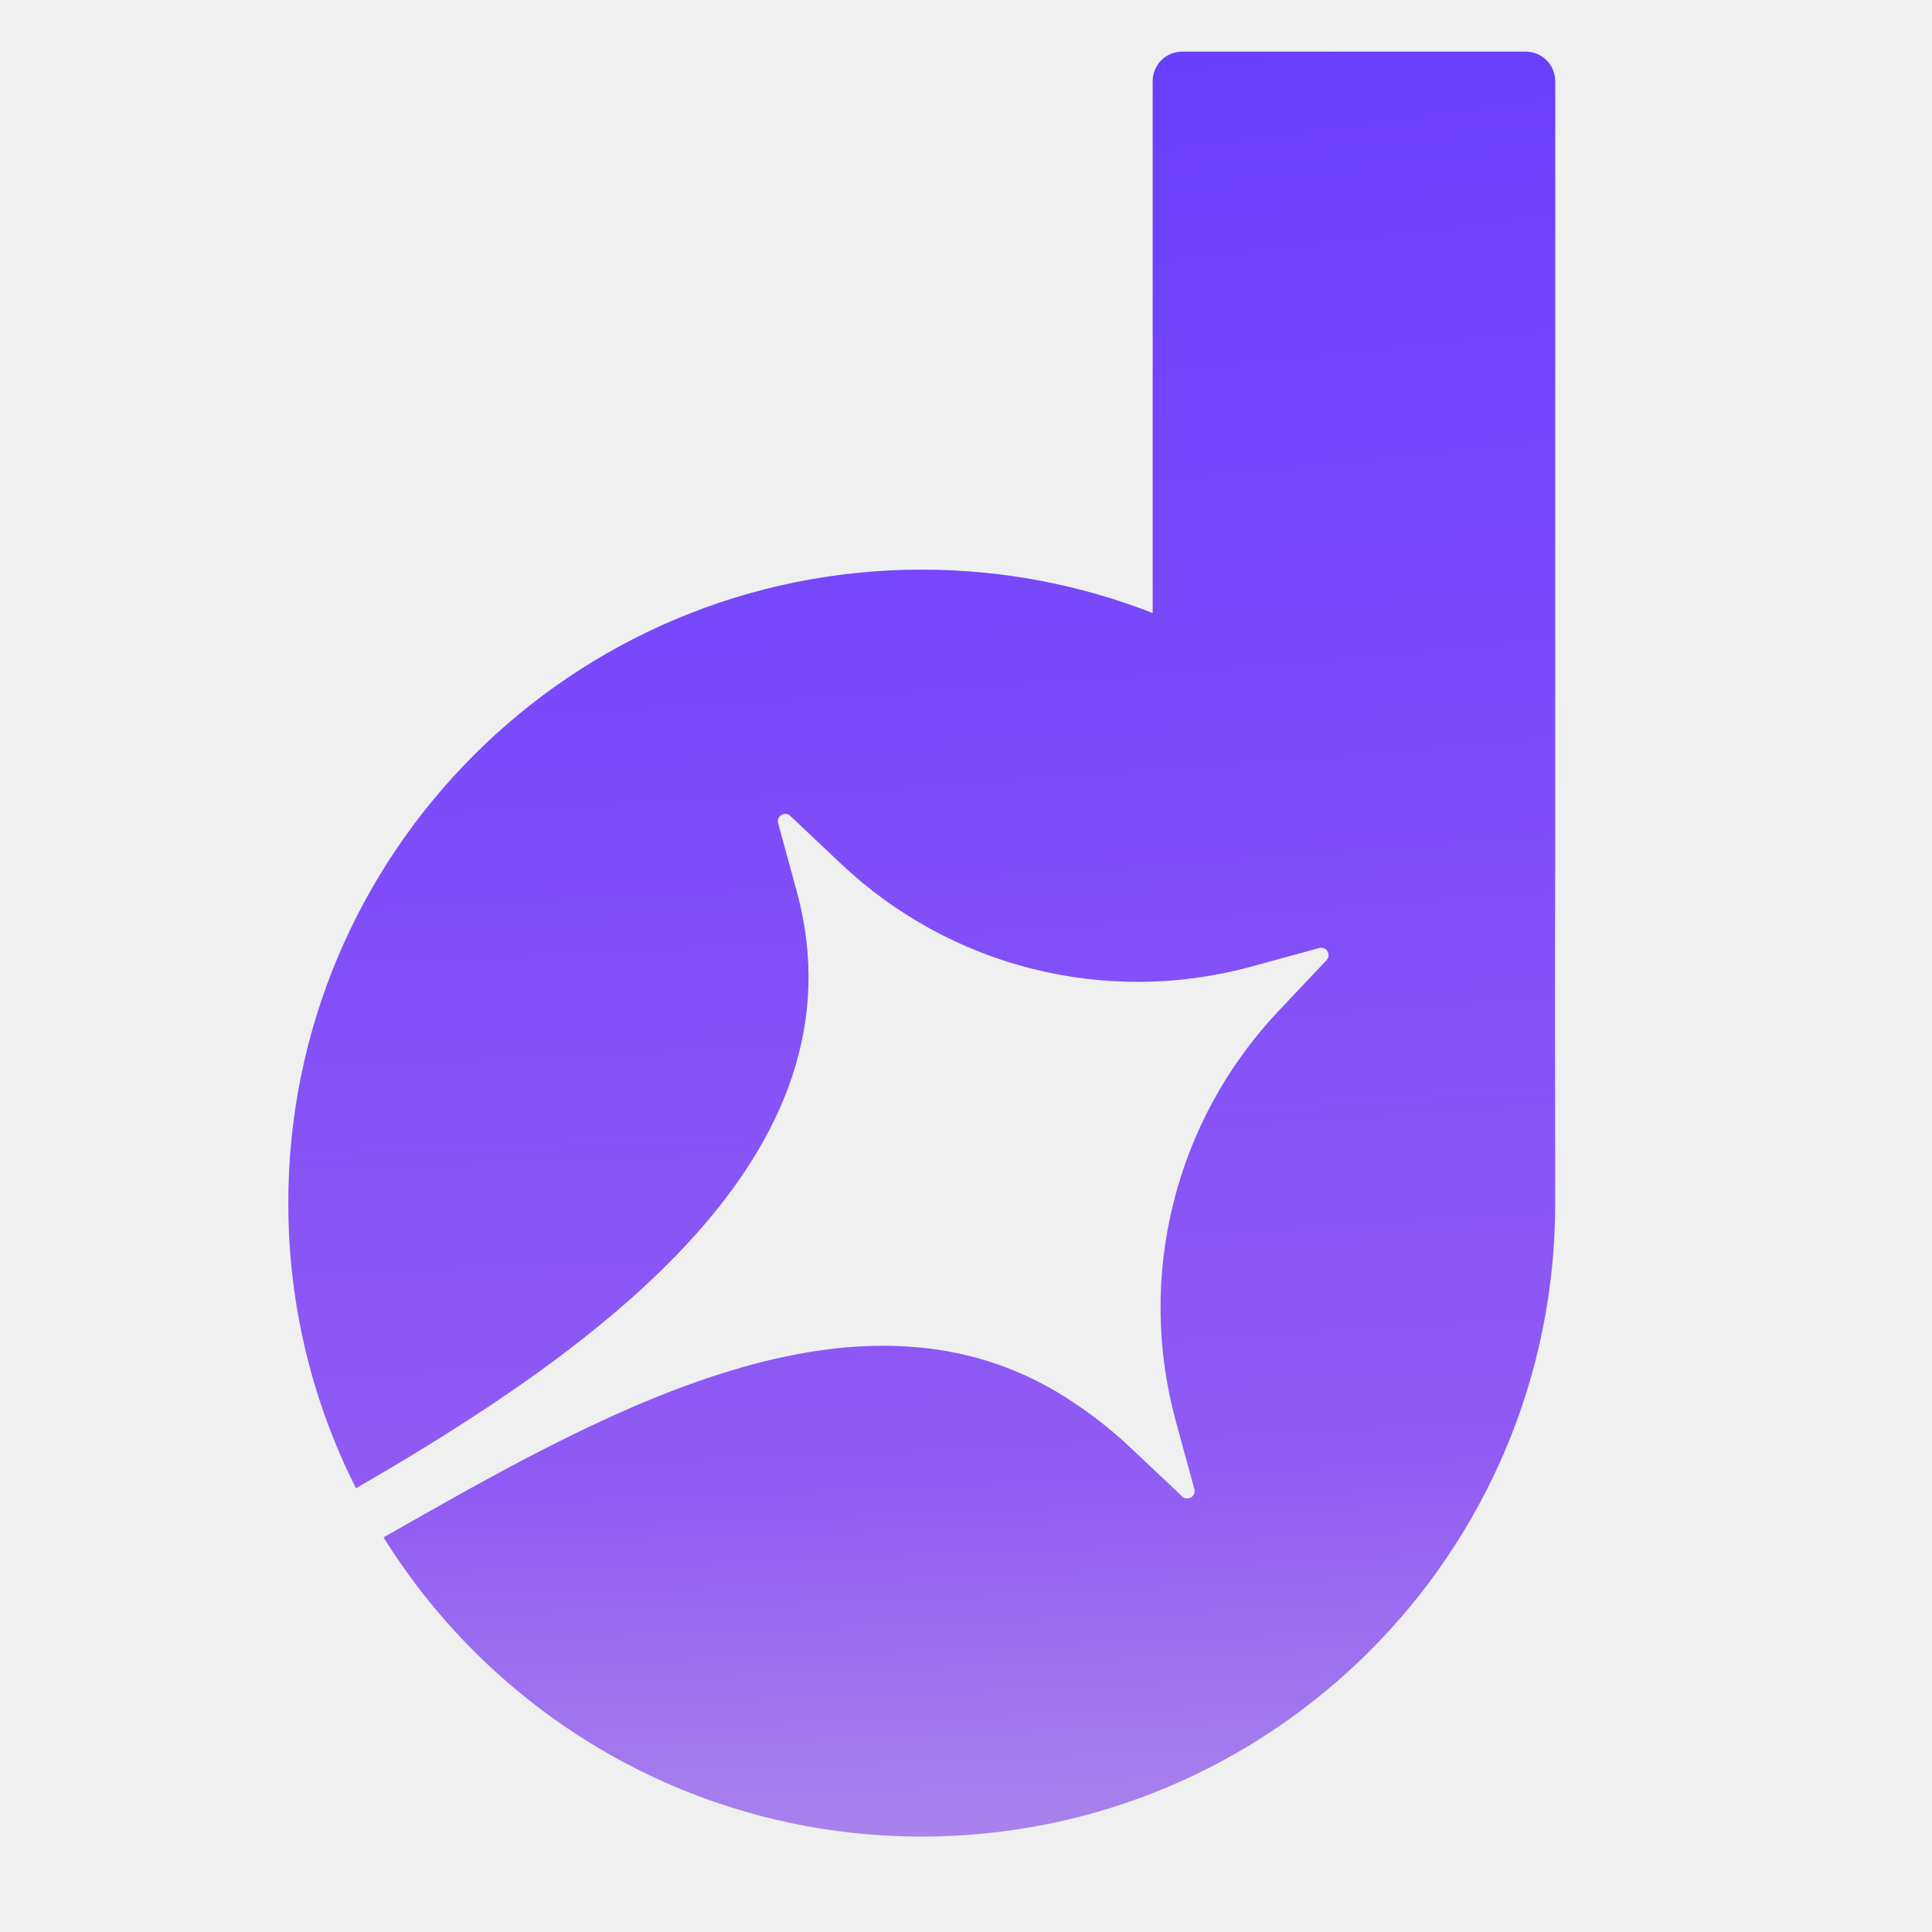
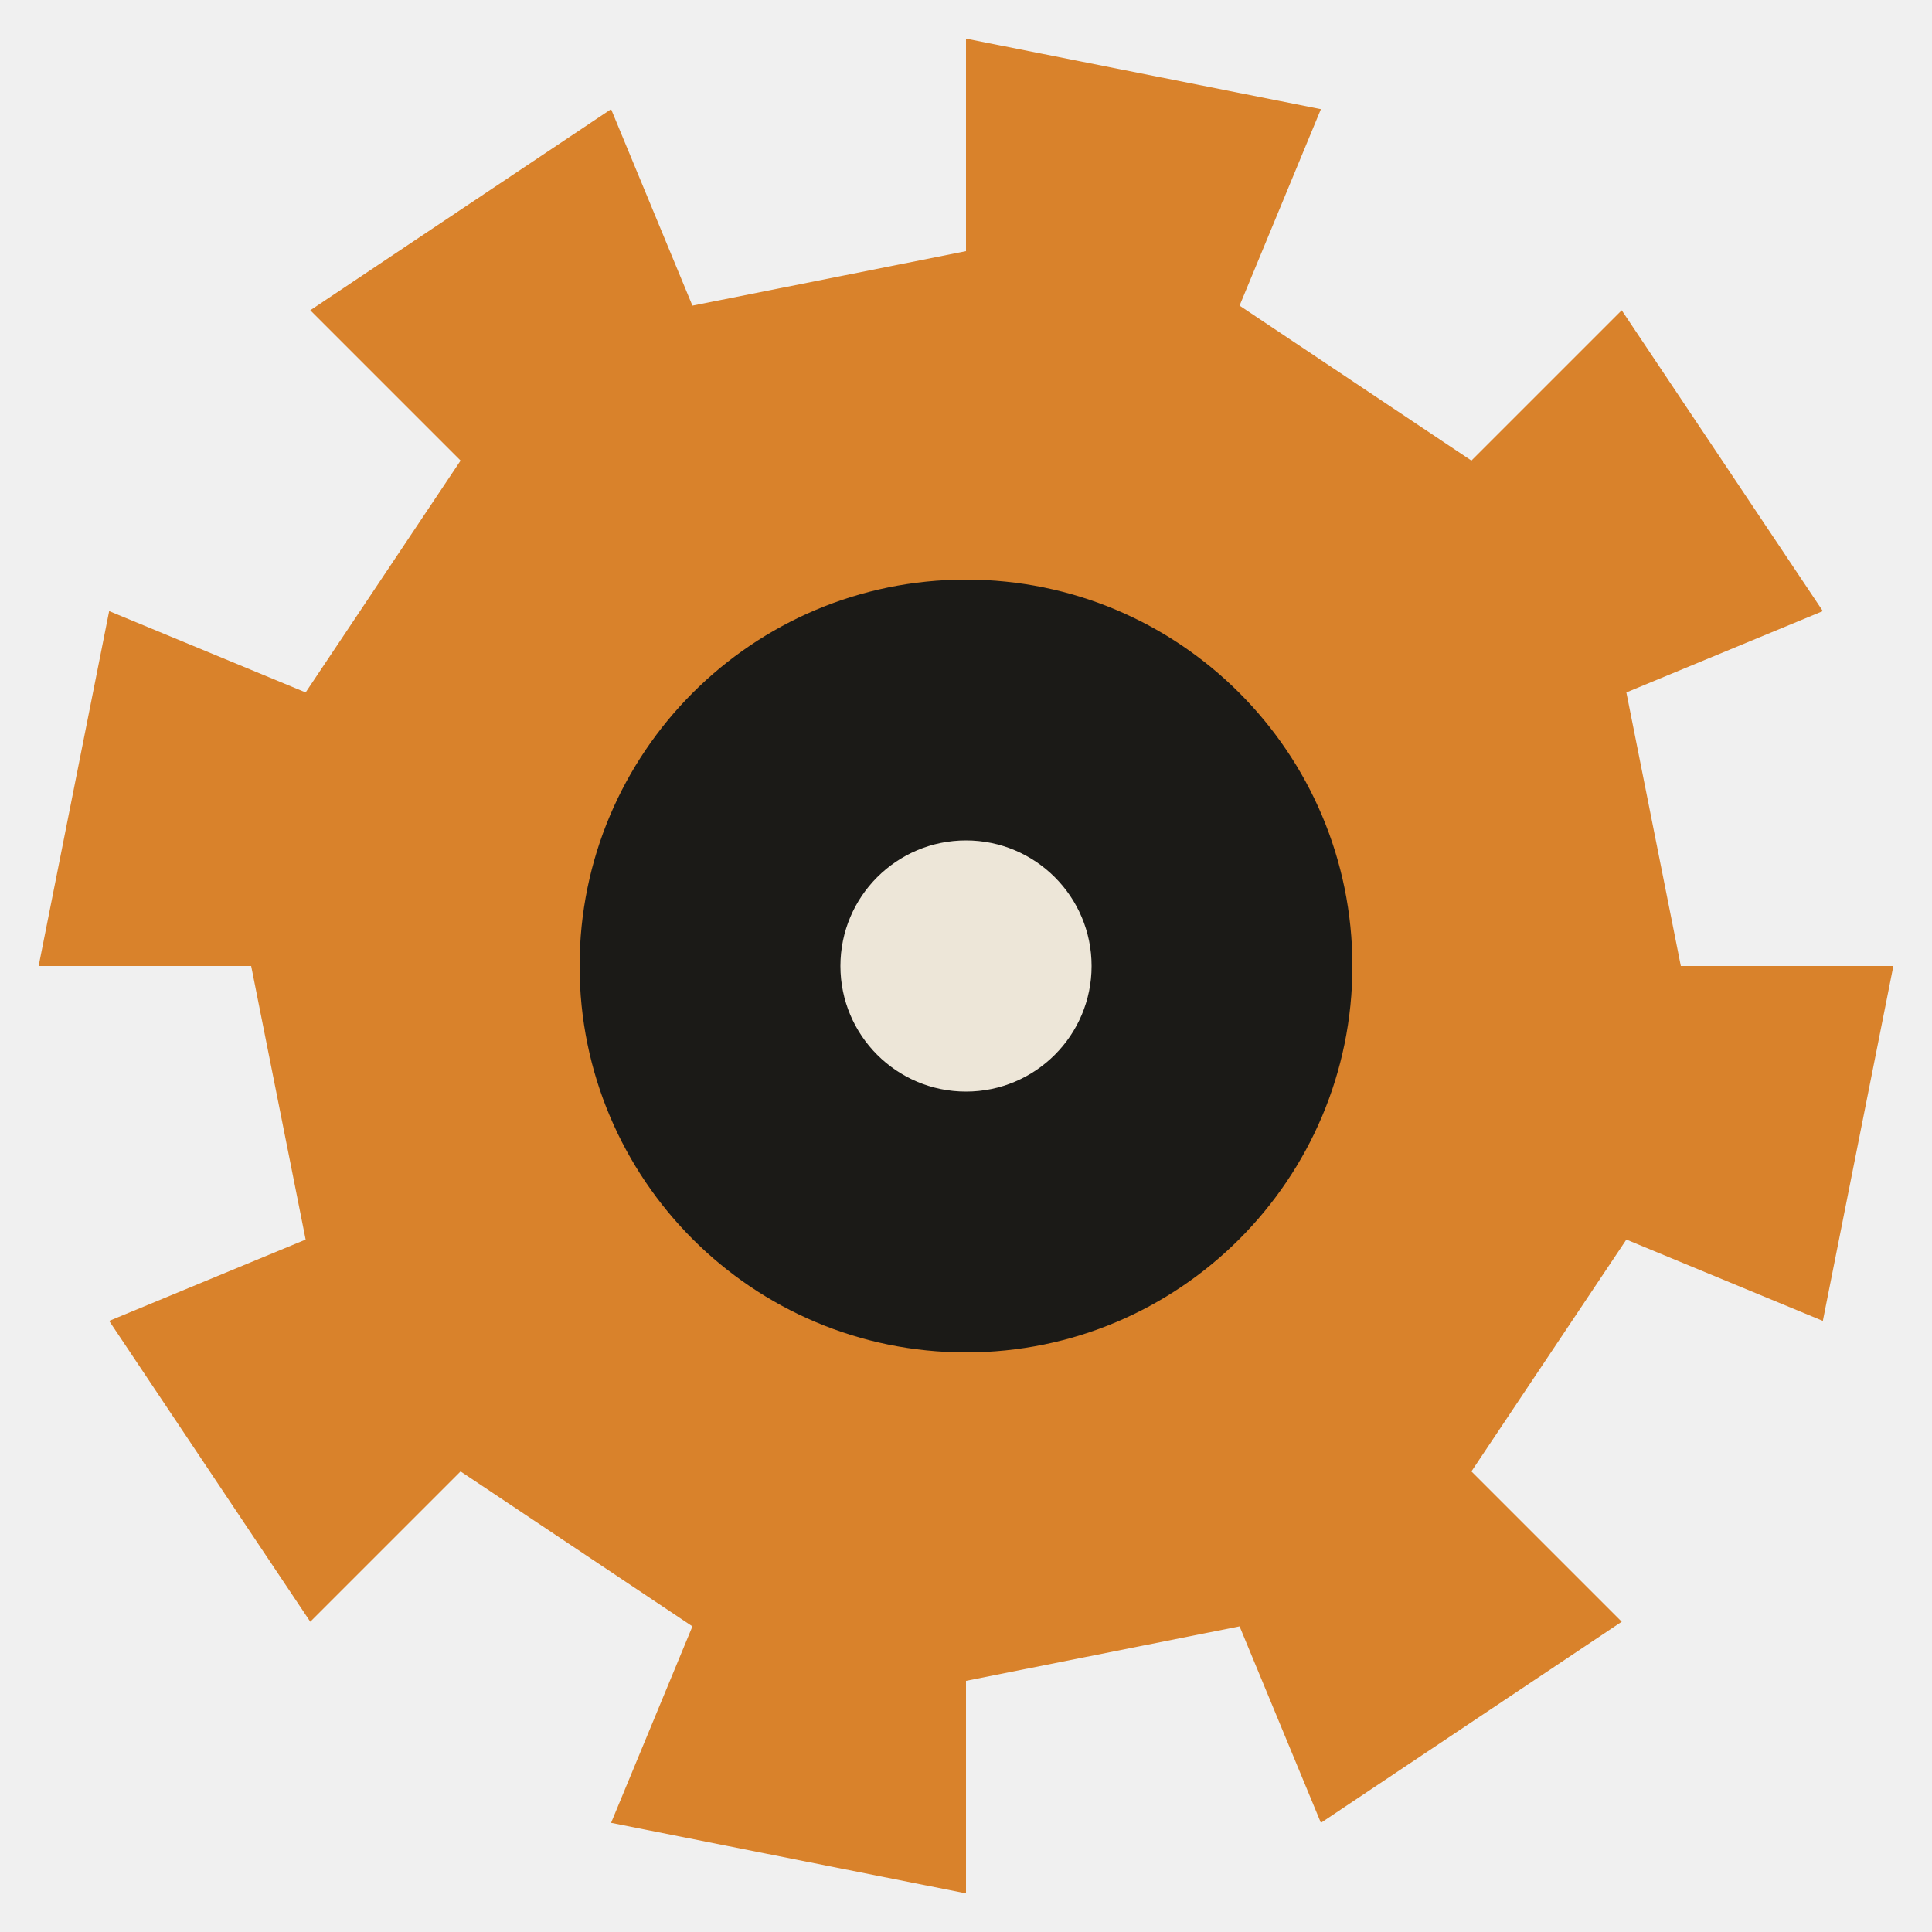
- <svg xmlns="http://www.w3.org/2000/svg" width="262" height="262" viewBox="0 0 262 262" fill="none">
-   <g clip-path="url(#clip0_31_75)" transform="translate(34, 0)">
-     <path d="M678.47 221.853C667.691 221.853 658.338 219.159 650.412 213.769C642.645 208.379 636.621 200.691 632.341 190.704C628.061 180.717 625.921 168.987 625.921 155.513C625.921 142.039 628.061 130.308 632.341 120.321C636.621 110.335 642.724 102.646 650.65 97.257C658.576 91.867 667.849 89.172 678.47 89.172C687.347 89.172 695.115 90.995 701.772 94.641C708.589 98.287 713.741 103.439 717.228 110.097V50.176H747.664V219H718.655L717.942 200.215C714.454 207.032 709.223 212.342 702.248 216.147C695.273 219.951 687.347 221.853 678.47 221.853ZM687.743 197.124C694.084 197.124 699.395 195.539 703.675 192.369C708.113 189.198 711.442 184.522 713.661 178.34C716.039 171.999 717.228 164.39 717.228 155.513C717.228 146.477 716.039 138.868 713.661 132.686C711.442 126.504 708.113 121.827 703.675 118.657C699.395 115.486 694.084 113.901 687.743 113.901C678.549 113.901 671.178 117.626 665.63 125.077C660.24 132.369 657.545 142.514 657.545 155.513C657.545 168.194 660.24 178.34 665.63 185.949C671.178 193.399 678.549 197.124 687.743 197.124Z" fill="url(#paint0_radial_31_75)" />
-     <path d="M541.208 221.853C527.892 221.853 517.192 218.841 509.108 212.818C501.023 206.635 496.981 198.075 496.981 187.137C496.981 176.2 500.389 167.64 507.205 161.457C514.022 155.275 524.405 150.836 538.354 148.142L580.442 139.819C580.442 130.784 578.381 124.047 574.259 119.608C570.138 115.011 564.035 112.712 555.95 112.712C548.658 112.712 542.872 114.456 538.592 117.943C534.471 121.272 531.617 126.107 530.032 132.448L499.121 131.021C501.657 117.547 507.839 107.243 517.668 100.11C527.496 92.818 540.257 89.172 555.95 89.172C574.021 89.172 587.654 93.769 596.848 102.963C606.201 111.999 610.877 124.998 610.877 141.959V188.089C610.877 191.418 611.432 193.716 612.542 194.984C613.81 196.252 615.633 196.886 618.011 196.886H622.053V219C621.102 219.317 619.517 219.555 617.297 219.713C615.237 219.872 613.097 219.951 610.877 219.951C605.646 219.951 600.97 219.159 596.848 217.573C592.727 215.83 589.556 212.897 587.337 208.775C585.118 204.495 584.008 198.709 584.008 191.418L586.624 193.32C585.356 198.868 582.582 203.861 578.302 208.3C574.18 212.58 568.949 215.909 562.608 218.287C556.267 220.664 549.134 221.853 541.208 221.853ZM547.39 199.74C554.206 199.74 560.072 198.392 564.986 195.698C569.9 193.003 573.704 189.277 576.399 184.522C579.094 179.766 580.442 174.139 580.442 167.64V160.506L547.628 167.164C540.812 168.591 535.897 170.731 532.885 173.584C530.032 176.279 528.605 179.846 528.605 184.284C528.605 189.198 530.191 193.003 533.361 195.698C536.69 198.392 541.366 199.74 547.39 199.74Z" fill="url(#paint1_radial_31_75)" />
-     <path d="M391.414 254.667V231.127H407.583C411.704 231.127 414.716 230.493 416.618 229.225C418.679 227.956 420.264 225.816 421.374 222.804L424.941 214.007H416.143L370.727 92.025H402.352L434.214 185.473L464.65 92.025H496.275L446.579 232.316C443.725 240.242 439.683 245.948 434.452 249.436C429.379 252.923 422.246 254.667 413.052 254.667H391.414Z" fill="url(#paint2_radial_31_75)" />
-     <path d="M227.022 219V50.176H283.138C310.087 50.176 330.774 57.547 345.199 72.29C359.783 86.874 367.075 107.719 367.075 134.826C367.075 161.774 359.941 182.54 345.675 197.124C331.408 211.708 311.038 219 284.565 219H227.022ZM257.934 192.131H283.138C300.734 192.131 313.812 187.375 322.372 177.864C330.932 168.353 335.212 154.007 335.212 134.826C335.212 115.328 330.932 100.823 322.372 91.312C313.812 81.801 300.734 77.045 283.138 77.045H257.934V192.131Z" fill="url(#paint3_radial_31_75)" />
-     <path d="M172.905 7C175.114 7 176.905 8.791 176.905 11V117.027C176.836 132.404 176.905 147.784 176.905 163.154C176.905 210.598 138.444 249.059 91 249.06C60.191 249.06 33.171 232.842 18.01 208.478L21.781 206.339C49.706 190.498 83.113 172.306 110.311 189.365C113.524 191.381 116.566 193.725 119.383 196.384L126.317 202.93C127.052 203.623 128.235 202.913 127.969 201.938L125.454 192.74C120.073 173.056 125.335 151.99 139.342 137.149L145.888 130.215C146.581 129.48 145.871 128.297 144.896 128.563L135.698 131.079C116.014 136.461 94.948 131.197 80.107 117.19L73.173 110.645C72.438 109.951 71.255 110.661 71.522 111.636L74.036 120.834C83.836 156.679 46.969 182.951 14.273 201.826C8.403 190.203 5.094 177.065 5.094 163.154C5.094 115.71 43.556 77.248 91 77.248C102.05 77.248 112.613 79.335 122.315 83.135V11C122.316 8.791 124.106 7 126.315 7H172.905Z" fill="url(#paint4_radial_31_75)" />
-   </g>
-   <defs>
-     <radialGradient id="paint0_radial_31_75" cx="0" cy="0" r="1" gradientTransform="matrix(948 397 -1407.85 306.453 -115.5 -142)" gradientUnits="userSpaceOnUse">
-       <stop offset="0.048" stop-color="#100C30" />
-       <stop offset="0.304" stop-color="#653BFF" />
-       <stop offset="0.7" stop-color="#905BF4" />
-       <stop offset="1" stop-color="#D9D9D9" />
-     </radialGradient>
-     <radialGradient id="paint1_radial_31_75" cx="0" cy="0" r="1" gradientTransform="matrix(948 397 -1407.85 306.453 -115.5 -142)" gradientUnits="userSpaceOnUse">
-       <stop offset="0.048" stop-color="#100C30" />
-       <stop offset="0.304" stop-color="#653BFF" />
-       <stop offset="0.7" stop-color="#905BF4" />
-       <stop offset="1" stop-color="#D9D9D9" />
-     </radialGradient>
-     <radialGradient id="paint2_radial_31_75" cx="0" cy="0" r="1" gradientTransform="matrix(948 397 -1407.85 306.453 -115.5 -142)" gradientUnits="userSpaceOnUse">
-       <stop offset="0.048" stop-color="#100C30" />
-       <stop offset="0.304" stop-color="#653BFF" />
-       <stop offset="0.7" stop-color="#905BF4" />
-       <stop offset="1" stop-color="#D9D9D9" />
-     </radialGradient>
-     <radialGradient id="paint3_radial_31_75" cx="0" cy="0" r="1" gradientTransform="matrix(948 397 -1407.85 306.453 -115.5 -142)" gradientUnits="userSpaceOnUse">
-       <stop offset="0.048" stop-color="#100C30" />
-       <stop offset="0.304" stop-color="#653BFF" />
-       <stop offset="0.7" stop-color="#905BF4" />
-       <stop offset="1" stop-color="#D9D9D9" />
-     </radialGradient>
-     <radialGradient id="paint4_radial_31_75" cx="0" cy="0" r="1" gradientTransform="matrix(948 397 -1407.85 306.453 -115.5 -142)" gradientUnits="userSpaceOnUse">
-       <stop offset="0.048" stop-color="#100C30" />
-       <stop offset="0.304" stop-color="#653BFF" />
-       <stop offset="0.7" stop-color="#905BF4" />
-       <stop offset="1" stop-color="#D9D9D9" />
-     </radialGradient>
-     <clipPath id="clip0_31_75">
-       <rect width="194" height="262" fill="white" />
-     </clipPath>
-   </defs>
+ <svg xmlns="http://www.w3.org/2000/svg" viewBox="0 0 100 100" width="100" height="100">
+   <path d="M98.00,50.00 L94.35,68.37 L84.18,64.16 L76.16,76.16 L83.94,83.94 L68.37,94.35 L64.16,84.18 L50.00,87.00 L50.00,98.00 L31.63,94.35 L35.84,84.18 L23.84,76.16 L16.06,83.94 L5.65,68.37 L15.82,64.16 L13.00,50.00 L2.00,50.00 L5.65,31.63 L15.82,35.84 L23.84,23.84 L16.06,16.06 L31.63,5.65 L35.84,15.82 L50.00,13.00 L50.00,2.00 L68.37,5.65 L64.16,15.82 L76.16,23.84 L83.94,16.06 L94.35,31.63 L84.18,35.84 L87.00,50.00 Z" fill="#d9822b" fill-rule="evenodd" />
+   <circle cx="50" cy="50" r="20" fill="#1b1a17" />
+   <circle cx="50" cy="50" r="6.5" fill="#ede6d8" />
</svg>
